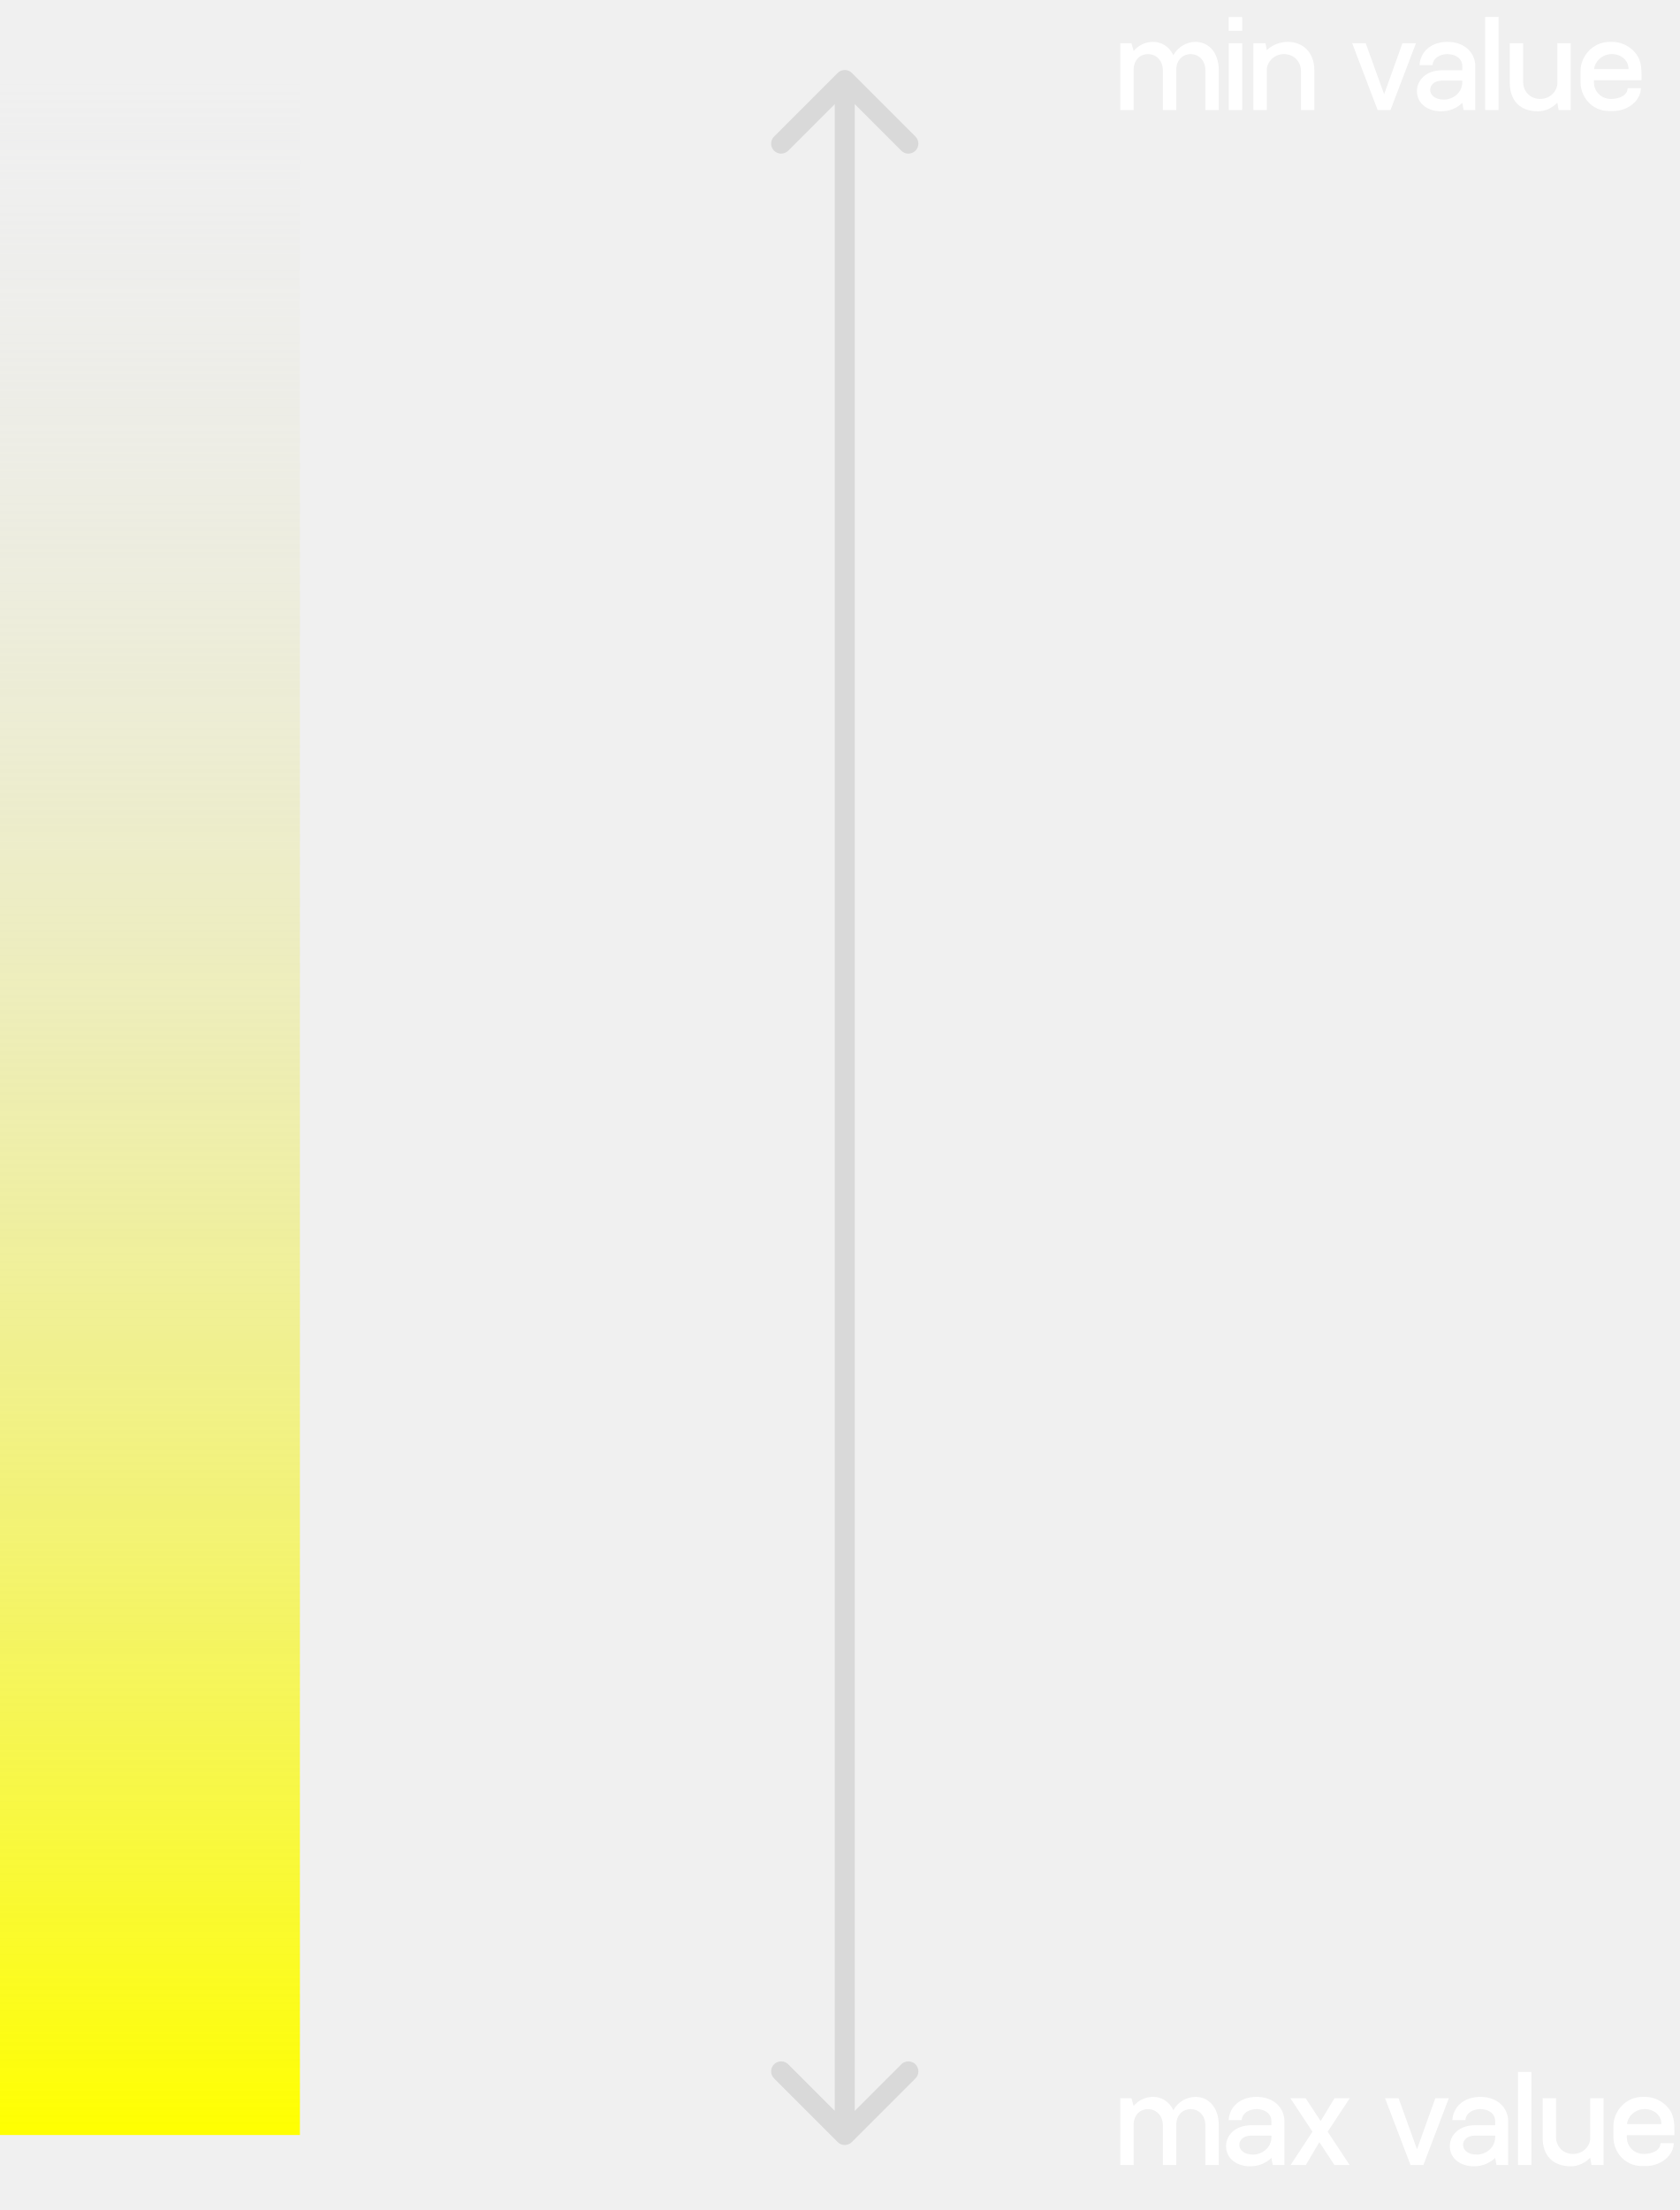
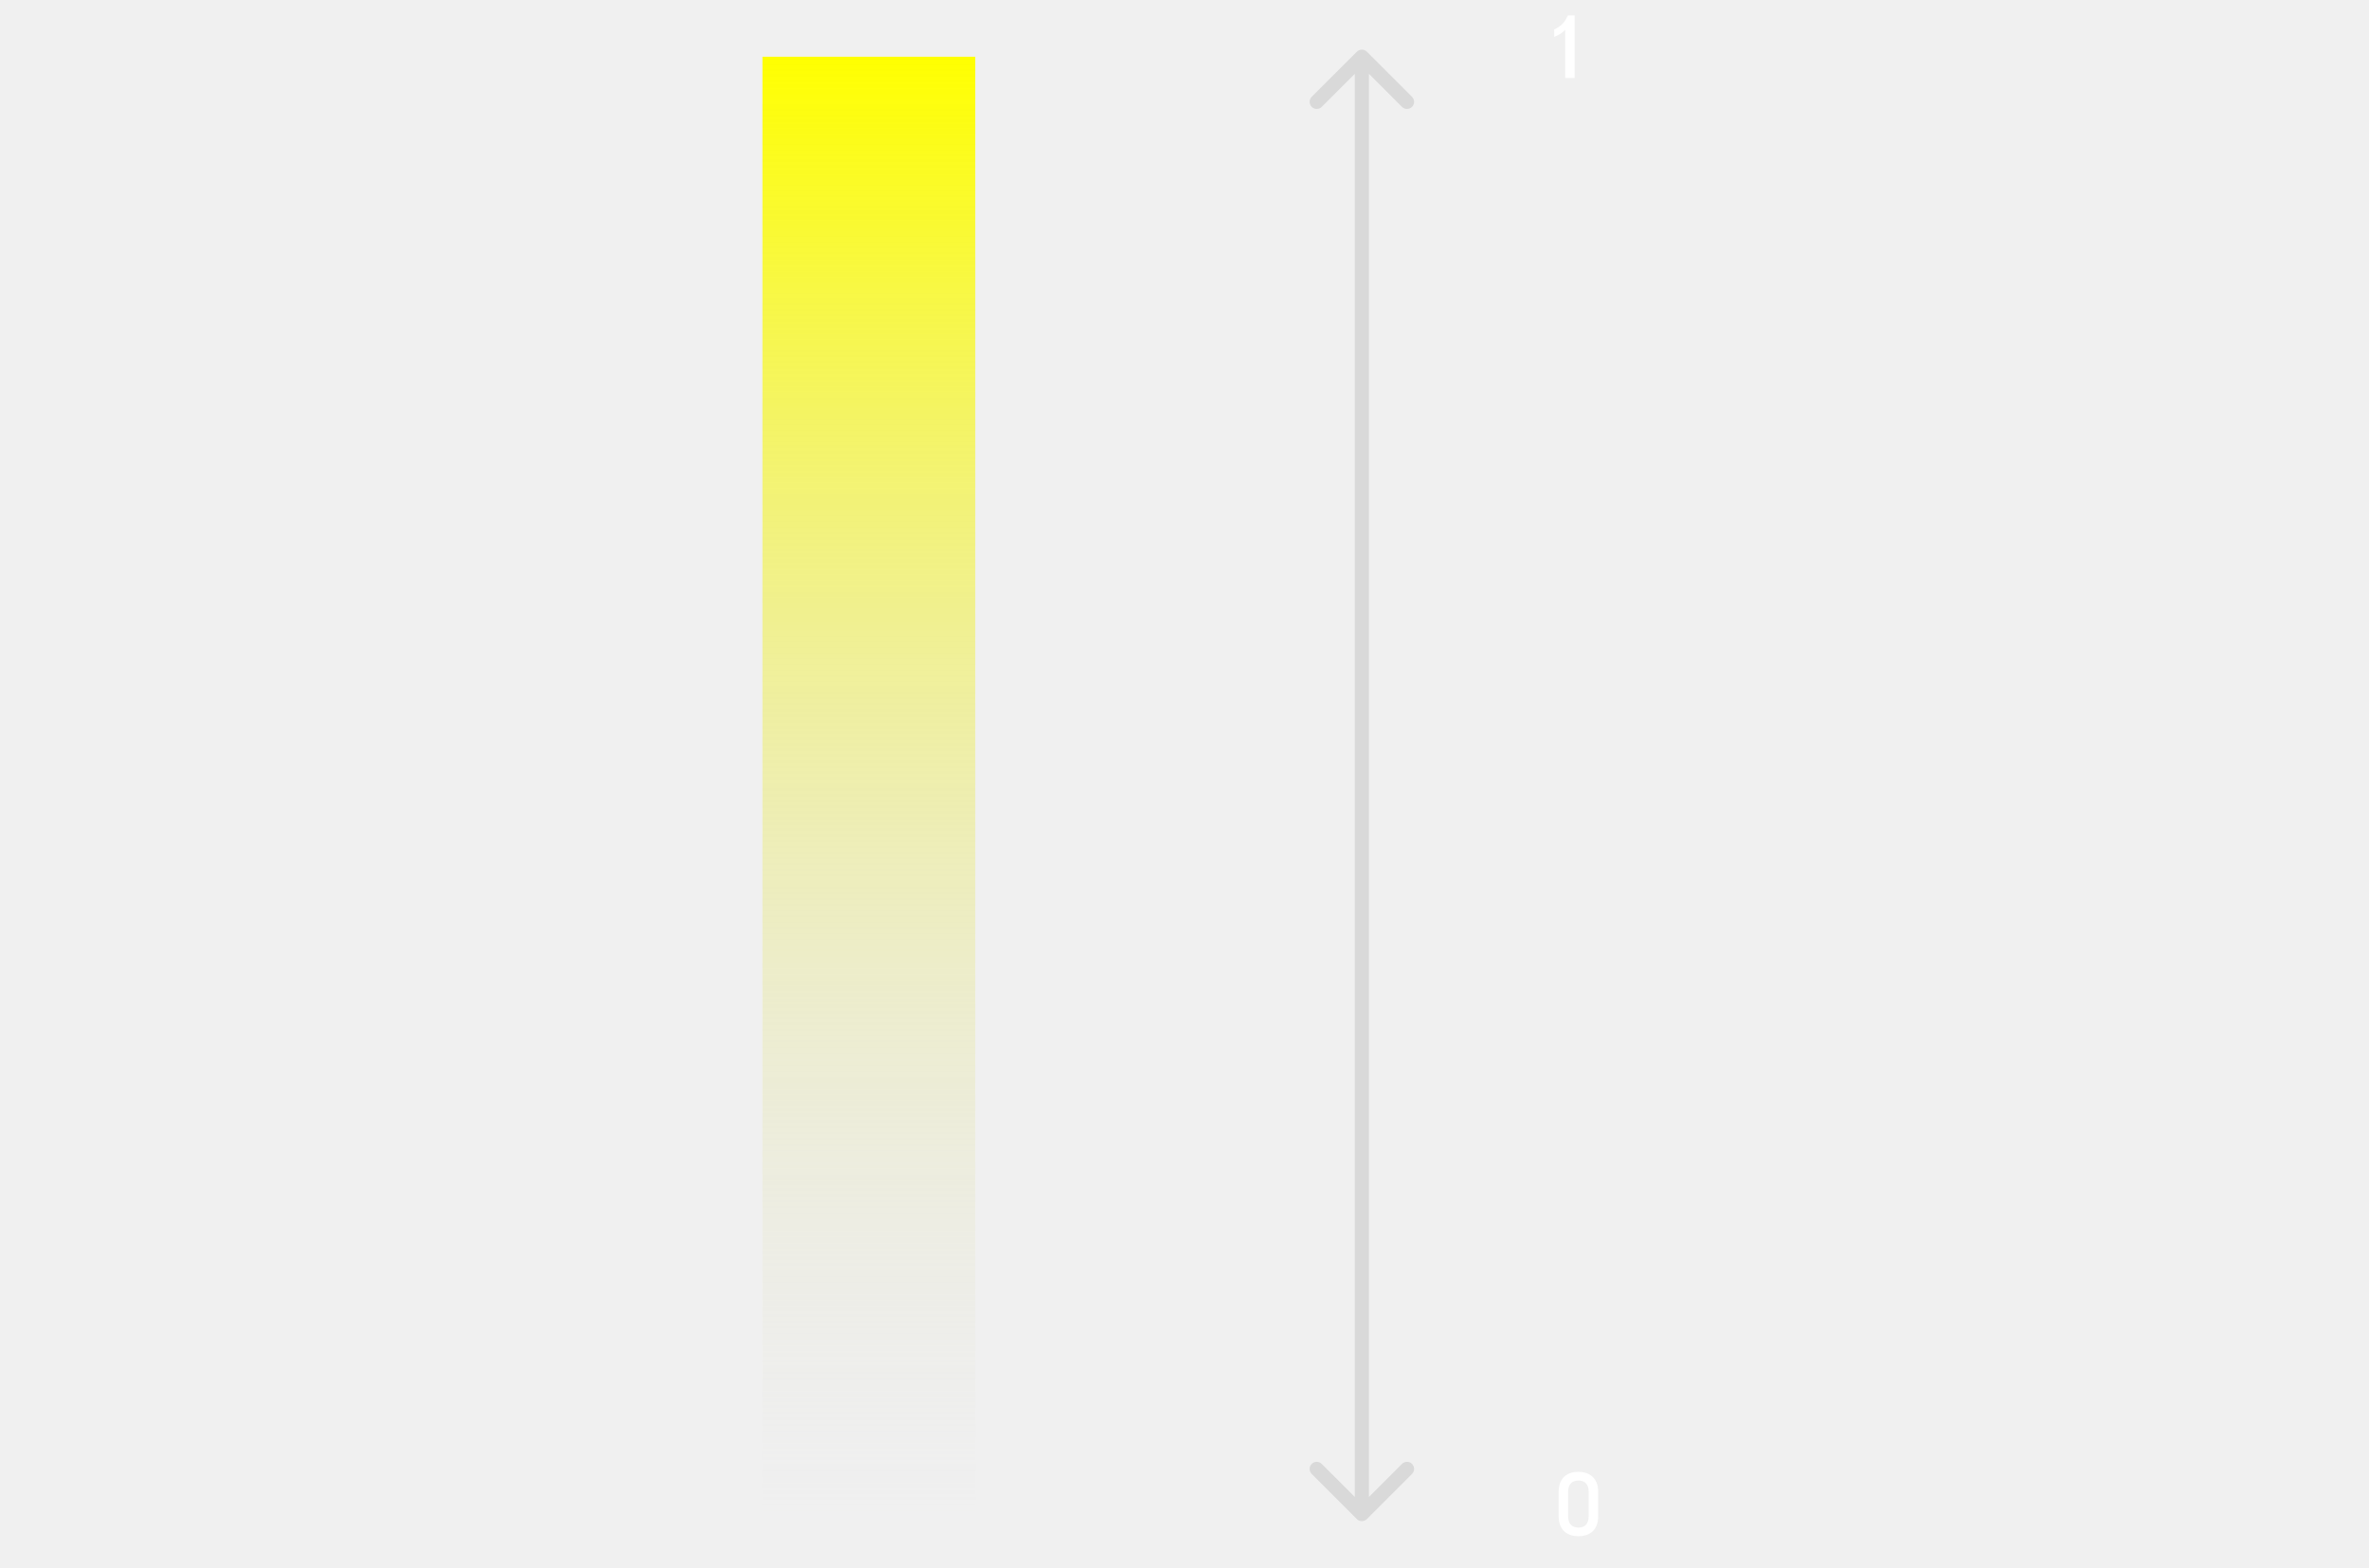
- <svg xmlns="http://www.w3.org/2000/svg" width="336" height="442" viewBox="0 0 336 442" fill="none">
-   <path d="M170.414 14.586C169.633 13.805 168.367 13.805 167.586 14.586L154.858 27.314C154.077 28.095 154.077 29.361 154.858 30.142C155.639 30.923 156.905 30.923 157.686 30.142L169 18.828L180.314 30.142C181.095 30.923 182.361 30.923 183.142 30.142C183.923 29.361 183.923 28.095 183.142 27.314L170.414 14.586ZM167.586 428.414C168.367 429.195 169.633 429.195 170.414 428.414L183.142 415.686C183.923 414.905 183.923 413.639 183.142 412.858C182.361 412.077 181.095 412.077 180.314 412.858L169 424.172L157.686 412.858C156.905 412.077 155.639 412.077 154.858 412.858C154.077 413.639 154.077 414.905 154.858 415.686L167.586 428.414ZM169 16L167 16L167 427L169 427L171 427L171 16L169 16Z" fill="#D9D9D9" />
-   <path d="M235.324 22H232.646V14.122C232.646 11.938 231.138 10.82 229.656 10.82C228.2 10.82 226.796 11.886 226.796 13.966V22H224.118V8.636H226.354L226.796 10.196C227.784 9 229.24 8.376 230.644 8.376C232.282 8.376 233.894 9.208 234.726 11.054C235.688 9.312 237.456 8.376 239.172 8.376C241.538 8.376 243.826 10.17 243.826 14.122V22H241.148V14.122C241.148 11.912 239.666 10.82 238.21 10.82C236.78 10.82 235.324 11.86 235.324 13.966V22ZM245.828 8.636H248.506V22H245.828V8.636ZM245.802 3.41H248.506V6.166H245.802V3.41ZM262.947 22H260.269V14.122C260.269 12.64 259.125 10.82 256.863 10.82C254.835 10.82 253.431 12.484 253.431 13.966V22H250.753V8.636H253.171L253.431 10.04C254.549 8.948 256.109 8.376 257.643 8.376C260.347 8.376 262.947 10.144 262.947 14.122V22ZM270.511 8.636H273.215L276.907 18.854L280.573 8.636H283.277L278.181 22H275.607L270.511 8.636ZM292.543 16.124H288.461C286.953 16.124 286.147 17.008 286.121 17.918C286.095 18.906 286.953 19.92 288.877 19.92C290.567 19.92 292.543 18.646 292.543 16.41V16.124ZM289.579 8.376C293.193 8.376 295.143 10.742 295.143 13.212V22H292.803L292.543 20.596V20.57C291.555 21.532 290.151 22.26 288.253 22.26C285.835 22.26 283.469 20.882 283.469 18.204C283.469 16.15 285.185 14.044 288.591 14.044H292.543V13.238C292.543 11.6 291.061 10.82 289.579 10.82C288.149 10.82 286.719 11.548 286.589 13.03H283.989C284.093 10.612 286.043 8.376 289.579 8.376ZM297.116 22V3.384H299.794V22H297.116ZM302.042 8.636H304.72V16.514C304.72 17.996 305.89 19.79 308.126 19.79C310.18 19.79 311.558 18.152 311.558 16.67V8.636H314.236V22H311.818L311.558 20.544C310.518 21.61 309.114 22.26 307.71 22.26C304.096 22.26 302.042 20.128 302.042 16.514V8.636ZM328.398 16.046H318.882V16.514C318.882 17.996 320.052 19.79 322.314 19.79C323.978 19.79 325.616 19.062 325.616 17.632H328.268C328.268 19.998 325.798 22.208 322.678 22.208H321.924C318.31 22.208 316.204 19.192 316.204 16.514V14.122C316.204 11.444 318.466 8.376 322.08 8.376H322.522C324.082 8.376 325.564 9 326.63 10.014C328.424 11.73 328.398 13.368 328.398 15.682V16.046ZM318.908 13.81H325.798C325.798 11.99 324.238 10.82 322.496 10.82C320.39 10.82 319.064 12.406 318.908 13.81Z" fill="white" />
-   <path d="M235.324 433H232.646V425.122C232.646 422.938 231.138 421.82 229.656 421.82C228.2 421.82 226.796 422.886 226.796 424.966V433H224.118V419.636H226.354L226.796 421.196C227.784 420 229.24 419.376 230.644 419.376C232.282 419.376 233.894 420.208 234.726 422.054C235.688 420.312 237.456 419.376 239.172 419.376C241.538 419.376 243.826 421.17 243.826 425.122V433H241.148V425.122C241.148 422.912 239.666 421.82 238.21 421.82C236.78 421.82 235.324 422.86 235.324 424.966V433ZM254.356 427.124H250.274C248.766 427.124 247.96 428.008 247.934 428.918C247.908 429.906 248.766 430.92 250.69 430.92C252.38 430.92 254.356 429.646 254.356 427.41V427.124ZM251.392 419.376C255.006 419.376 256.956 421.742 256.956 424.212V433H254.616L254.356 431.596V431.57C253.368 432.532 251.964 433.26 250.066 433.26C247.648 433.26 245.282 431.882 245.282 429.204C245.282 427.15 246.998 425.044 250.404 425.044H254.356V424.238C254.356 422.6 252.874 421.82 251.392 421.82C249.962 421.82 248.532 422.548 248.402 424.03H245.802C245.906 421.612 247.856 419.376 251.392 419.376ZM258.149 419.636H261.191L264.207 424.212L266.989 419.636H270.031L265.611 426.344L270.005 433H266.963L263.947 428.424L261.243 433H258.201L262.569 426.344L258.149 419.636ZM277.087 419.636H279.791L283.483 429.854L287.149 419.636H289.853L284.757 433H282.183L277.087 419.636ZM299.119 427.124H295.037C293.529 427.124 292.723 428.008 292.697 428.918C292.671 429.906 293.529 430.92 295.453 430.92C297.143 430.92 299.119 429.646 299.119 427.41V427.124ZM296.155 419.376C299.769 419.376 301.719 421.742 301.719 424.212V433H299.379L299.119 431.596V431.57C298.131 432.532 296.727 433.26 294.829 433.26C292.411 433.26 290.045 431.882 290.045 429.204C290.045 427.15 291.761 425.044 295.167 425.044H299.119V424.238C299.119 422.6 297.637 421.82 296.155 421.82C294.725 421.82 293.295 422.548 293.165 424.03H290.565C290.669 421.612 292.619 419.376 296.155 419.376ZM303.692 433V414.384H306.37V433H303.692ZM308.618 419.636H311.296V427.514C311.296 428.996 312.466 430.79 314.702 430.79C316.756 430.79 318.134 429.152 318.134 427.67V419.636H320.812V433H318.394L318.134 431.544C317.094 432.61 315.69 433.26 314.286 433.26C310.672 433.26 308.618 431.128 308.618 427.514V419.636ZM334.974 427.046H325.458V427.514C325.458 428.996 326.628 430.79 328.89 430.79C330.554 430.79 332.192 430.062 332.192 428.632H334.844C334.844 430.998 332.374 433.208 329.254 433.208H328.5C324.886 433.208 322.78 430.192 322.78 427.514V425.122C322.78 422.444 325.042 419.376 328.656 419.376H329.098C330.658 419.376 332.14 420 333.206 421.014C335 422.73 334.974 424.368 334.974 426.682V427.046ZM325.484 424.81H332.374C332.374 422.99 330.814 421.82 329.072 421.82C326.966 421.82 325.64 423.406 325.484 424.81Z" fill="white" />
-   <rect y="16" width="60" height="411" fill="url(#paint0_linear_477_71)" />
+ <svg xmlns="http://www.w3.org/2000/svg" width="668" height="442" viewBox="0 0 668 442" fill="none">
+   <path d="M385.426 14.586C384.645 13.805 383.379 13.805 382.598 14.586L369.87 27.314C369.089 28.095 369.089 29.361 369.87 30.142C370.651 30.923 371.917 30.923 372.698 30.142L384.012 18.828L395.325 30.142C396.106 30.923 397.373 30.923 398.154 30.142C398.935 29.361 398.935 28.095 398.154 27.314L385.426 14.586ZM382.598 428.414C383.379 429.195 384.645 429.195 385.426 428.414L398.154 415.686C398.935 414.905 398.935 413.639 398.154 412.858C397.373 412.077 396.106 412.077 395.325 412.858L384.012 424.172L372.698 412.858C371.917 412.077 370.651 412.077 369.87 412.858C369.089 413.639 369.089 414.905 369.87 415.686L382.598 428.414ZM384.012 16L382.012 16L382.012 427L384.012 427L386.012 427L386.012 16L384.012 16Z" fill="#D9D9D9" />
+   <path d="M444.018 4.372V22H441.34V8.428C440.326 9.39 439.546 9.91 438.246 10.404V8.324C440.664 7.18 441.366 5.906 442.094 4.372H444.018Z" fill="white" />
+   <path d="M439.494 427.566V420.78C439.494 416.412 442.38 415.086 445.032 415.086C447.71 415.086 450.648 416.412 450.648 420.78V427.566C450.648 431.986 447.736 433.26 445.084 433.26C442.432 433.26 439.494 431.96 439.494 427.566ZM442.172 420.78V427.566C442.172 430.244 443.758 430.816 445.084 430.816C446.41 430.816 447.97 430.244 447.97 427.566V420.78C447.97 418.102 446.384 417.556 445.058 417.556C443.732 417.556 442.172 418.128 442.172 420.78Z" fill="white" />
+   <rect x="275" y="427" width="60" height="411" transform="rotate(-180 275 427)" fill="url(#paint0_linear_530_1701)" />
  <defs>
-     <linearGradient id="paint0_linear_477_71" x1="30" y1="16" x2="30" y2="427" gradientUnits="userSpaceOnUse">
+     <linearGradient id="paint0_linear_530_1701" x1="305" y1="427" x2="305" y2="838" gradientUnits="userSpaceOnUse">
      <stop stop-color="#D9D9D9" stop-opacity="0" />
      <stop offset="1" stop-color="#FFFF00" />
    </linearGradient>
  </defs>
</svg>
